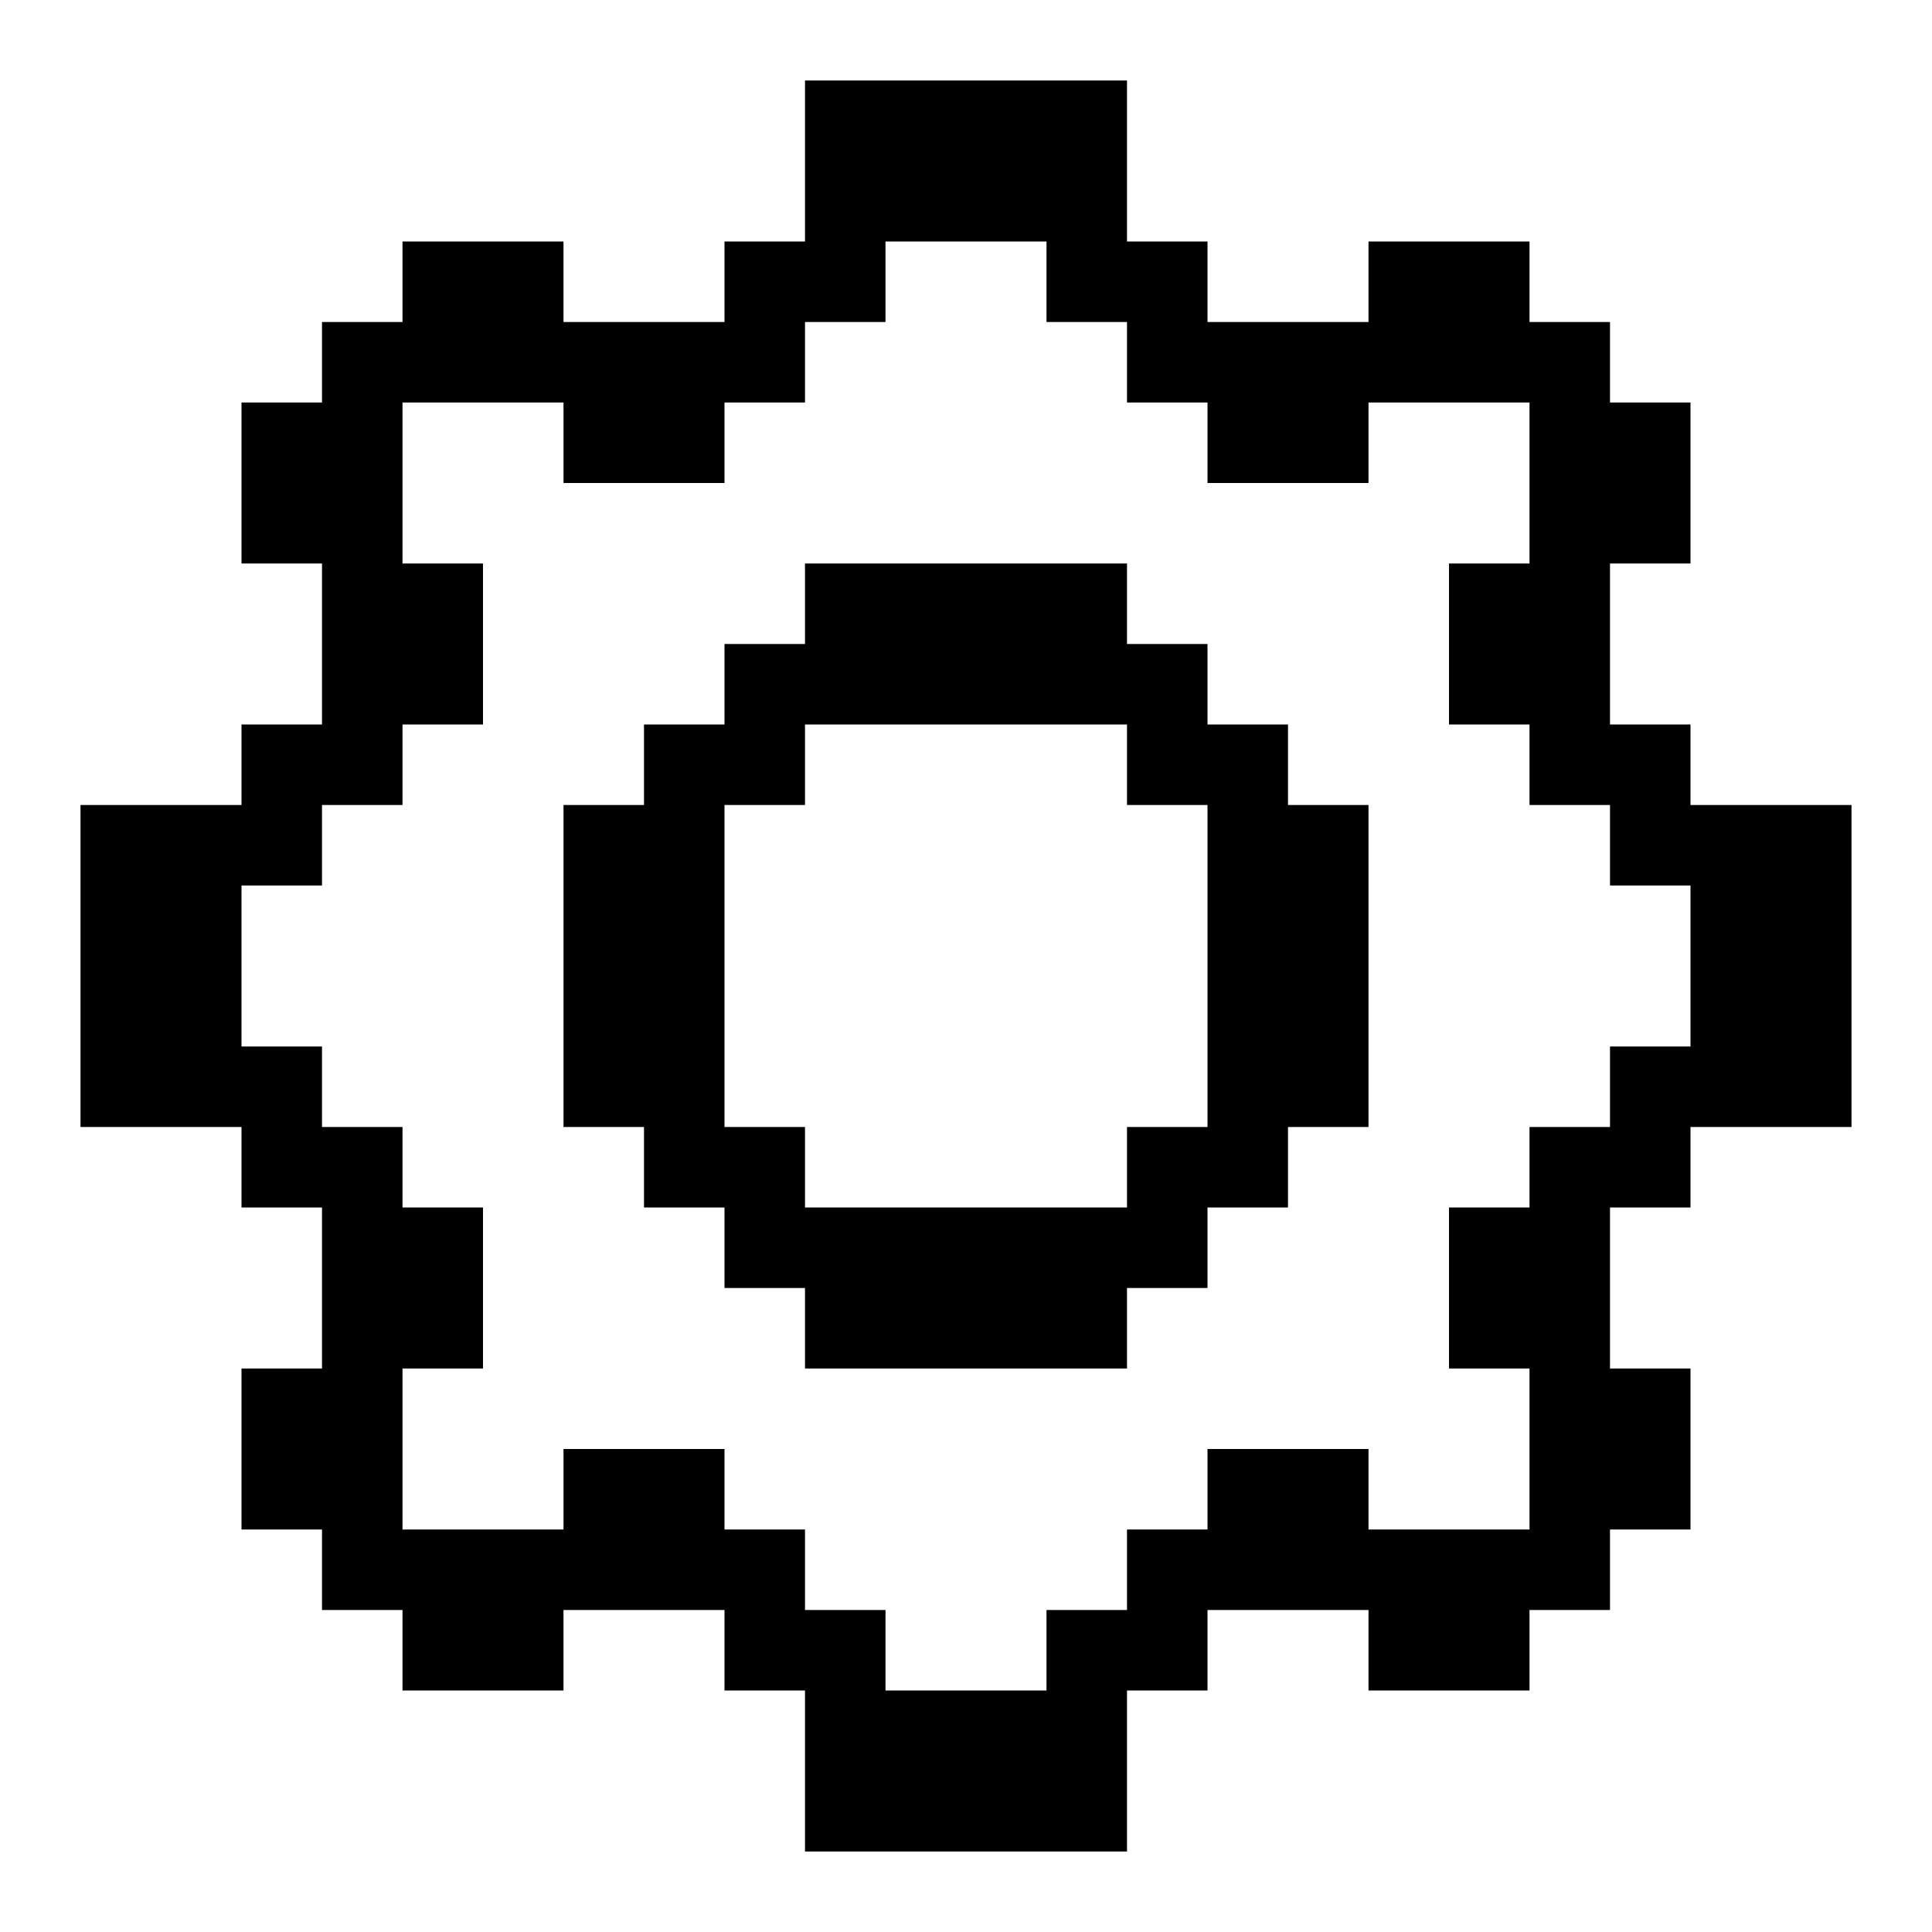
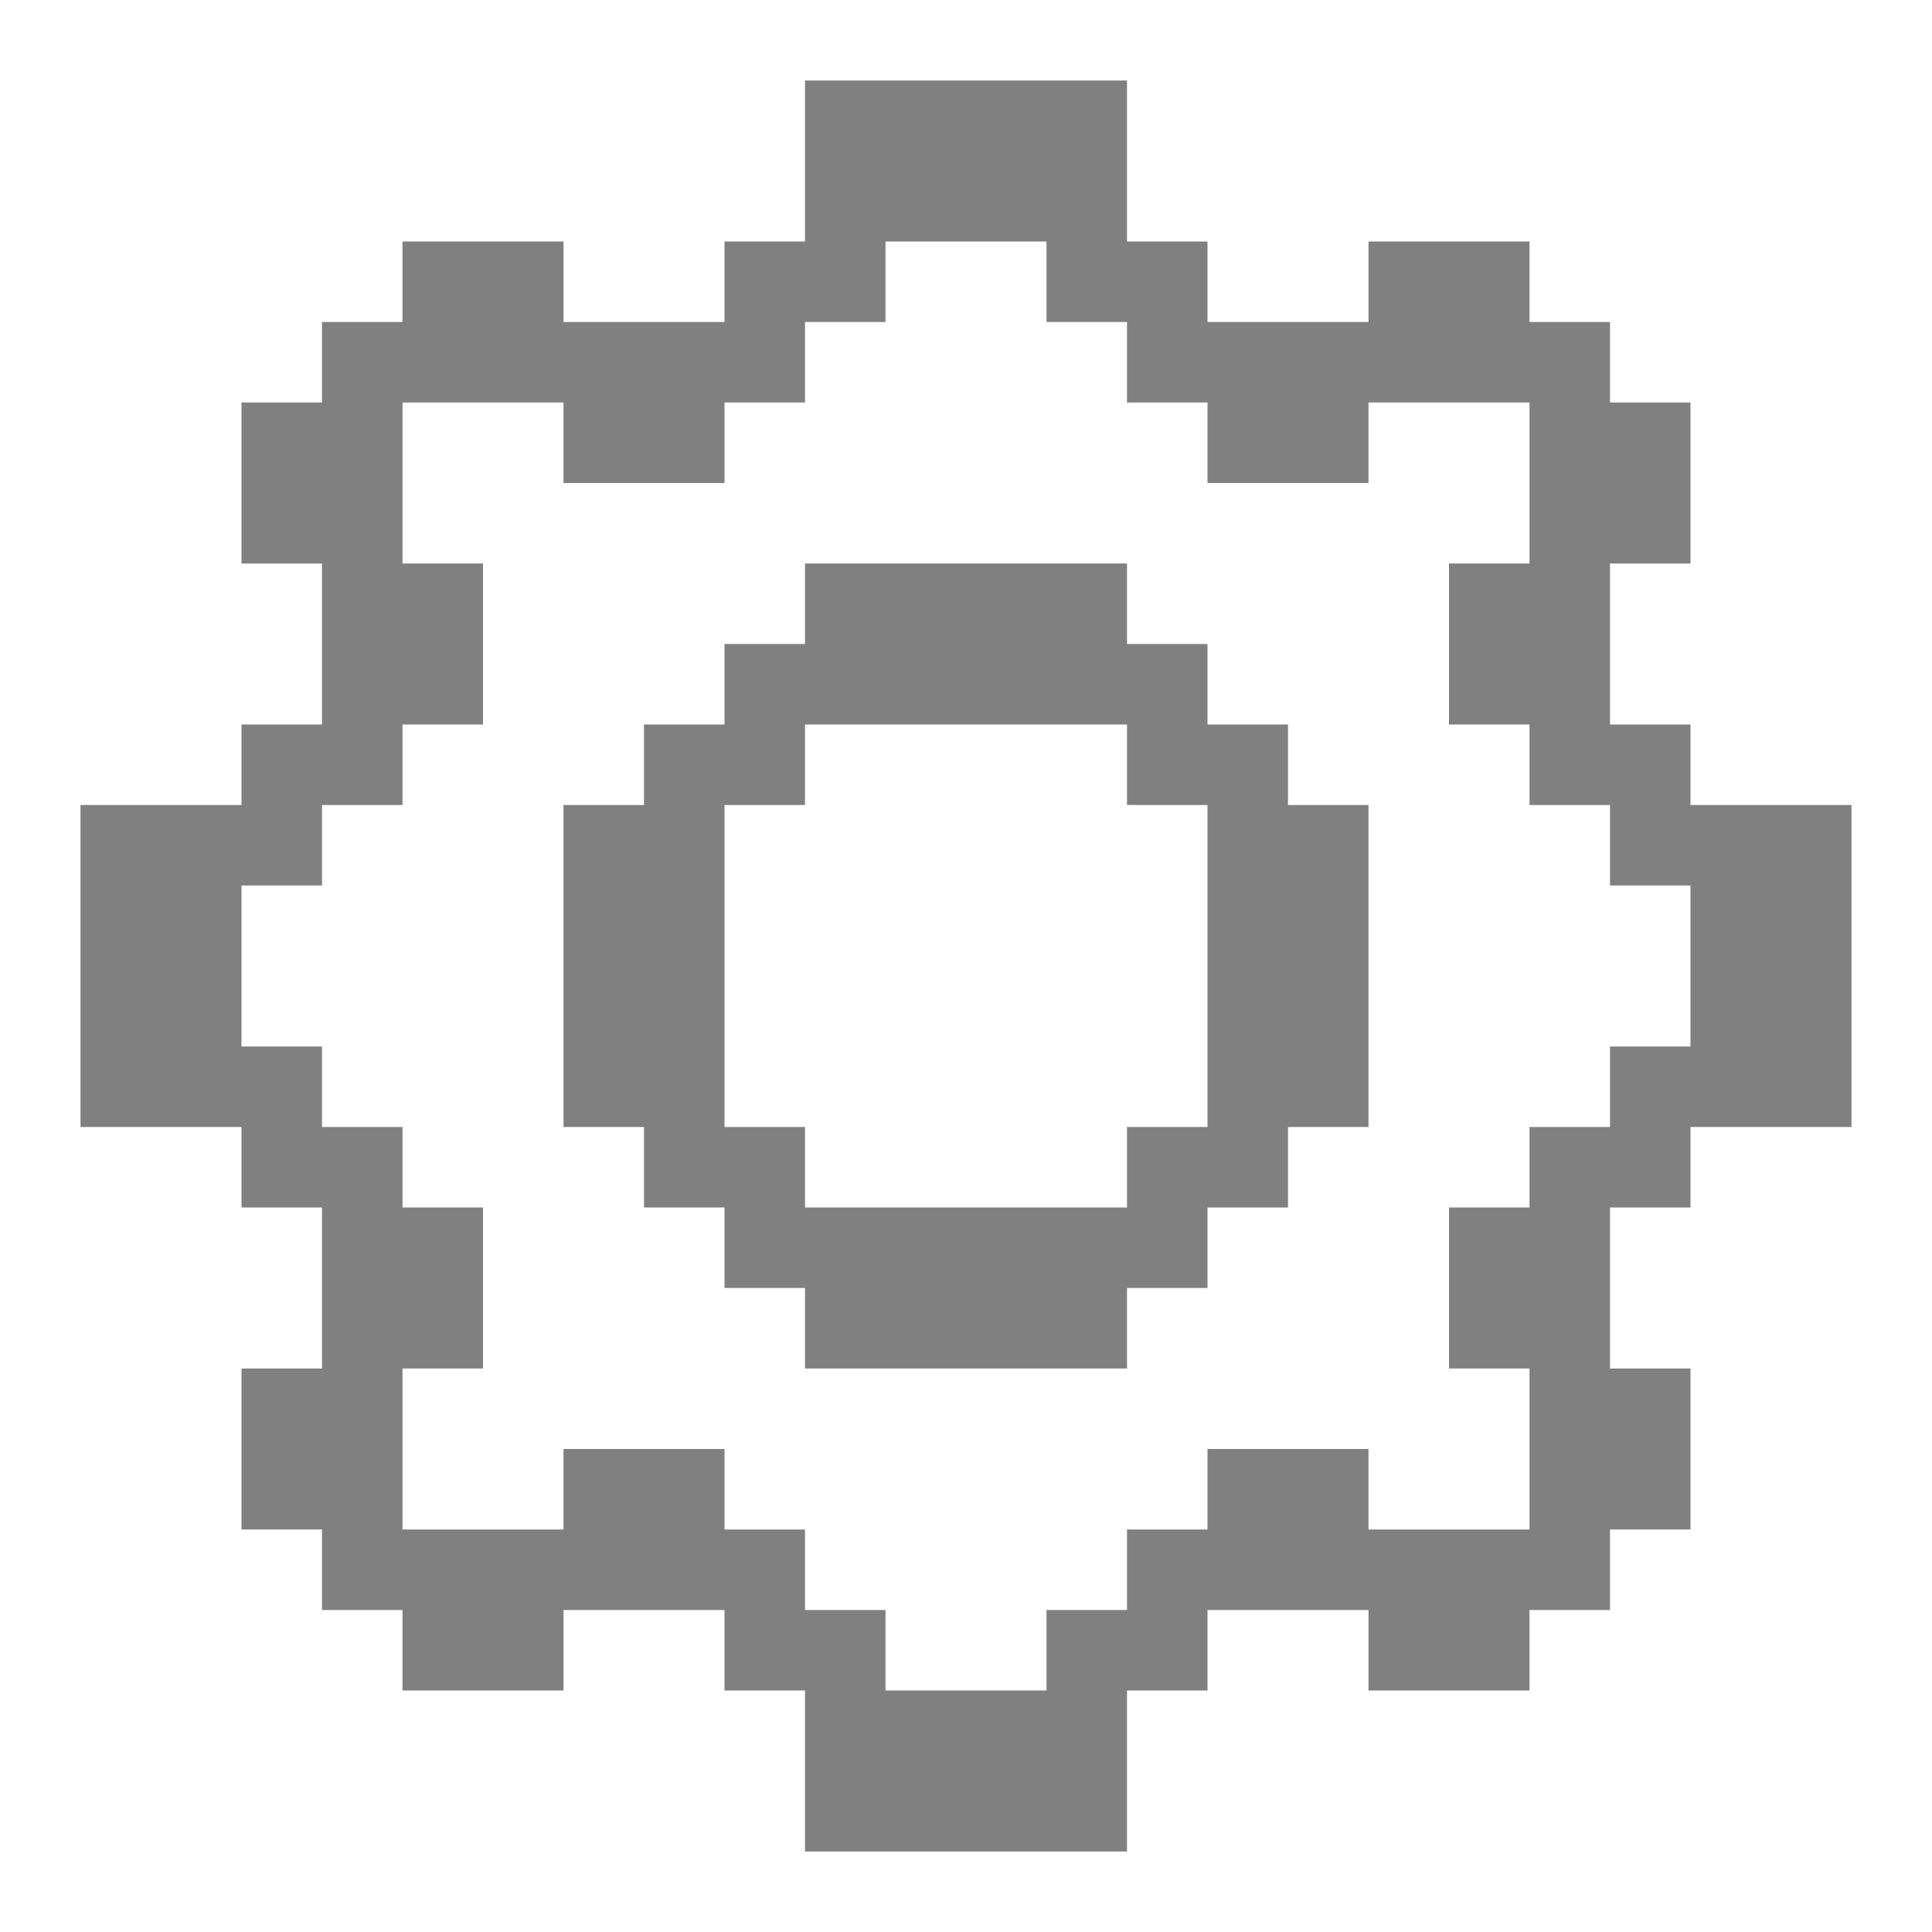
- <svg xmlns="http://www.w3.org/2000/svg" id="cog" viewBox="0 0 24 24">
+ <svg xmlns="http://www.w3.org/2000/svg" id="cog" viewBox="0 0 24 24" fill="gray">
  <path d="m21,10v-1h-1v-2h1v-2h-1v-1h-1v-1h-2v1h-2v-1h-1V1h-4v2h-1v1h-2v-1h-2v1h-1v1h-1v2h1v2h-1v1H1v4h2v1h1v2h-1v2h1v1h1v1h2v-1h2v1h1v2h4v-2h1v-1h2v1h2v-1h1v-1h1v-2h-1v-2h1v-1h2v-4h-2Zm0,3h-1v1h-1v1h-1v2h1v2h-2v-1h-2v1h-1v1h-1v1h-2v-1h-1v-1h-1v-1h-2v1h-2v-2h1v-2h-1v-1h-1v-1h-1v-2h1v-1h1v-1h1v-2h-1v-2h2v1h2v-1h1v-1h1v-1h2v1h1v1h1v1h2v-1h2v2h-1v2h1v1h1v1h1v2Z" />
  <path d="m16,10v-1h-1v-1h-1v-1h-4v1h-1v1h-1v1h-1v4h1v1h1v1h1v1h4v-1h1v-1h1v-1h1v-4h-1Zm-1,4h-1v1h-4v-1h-1v-4h1v-1h4v1h1v4Z" />
</svg>
